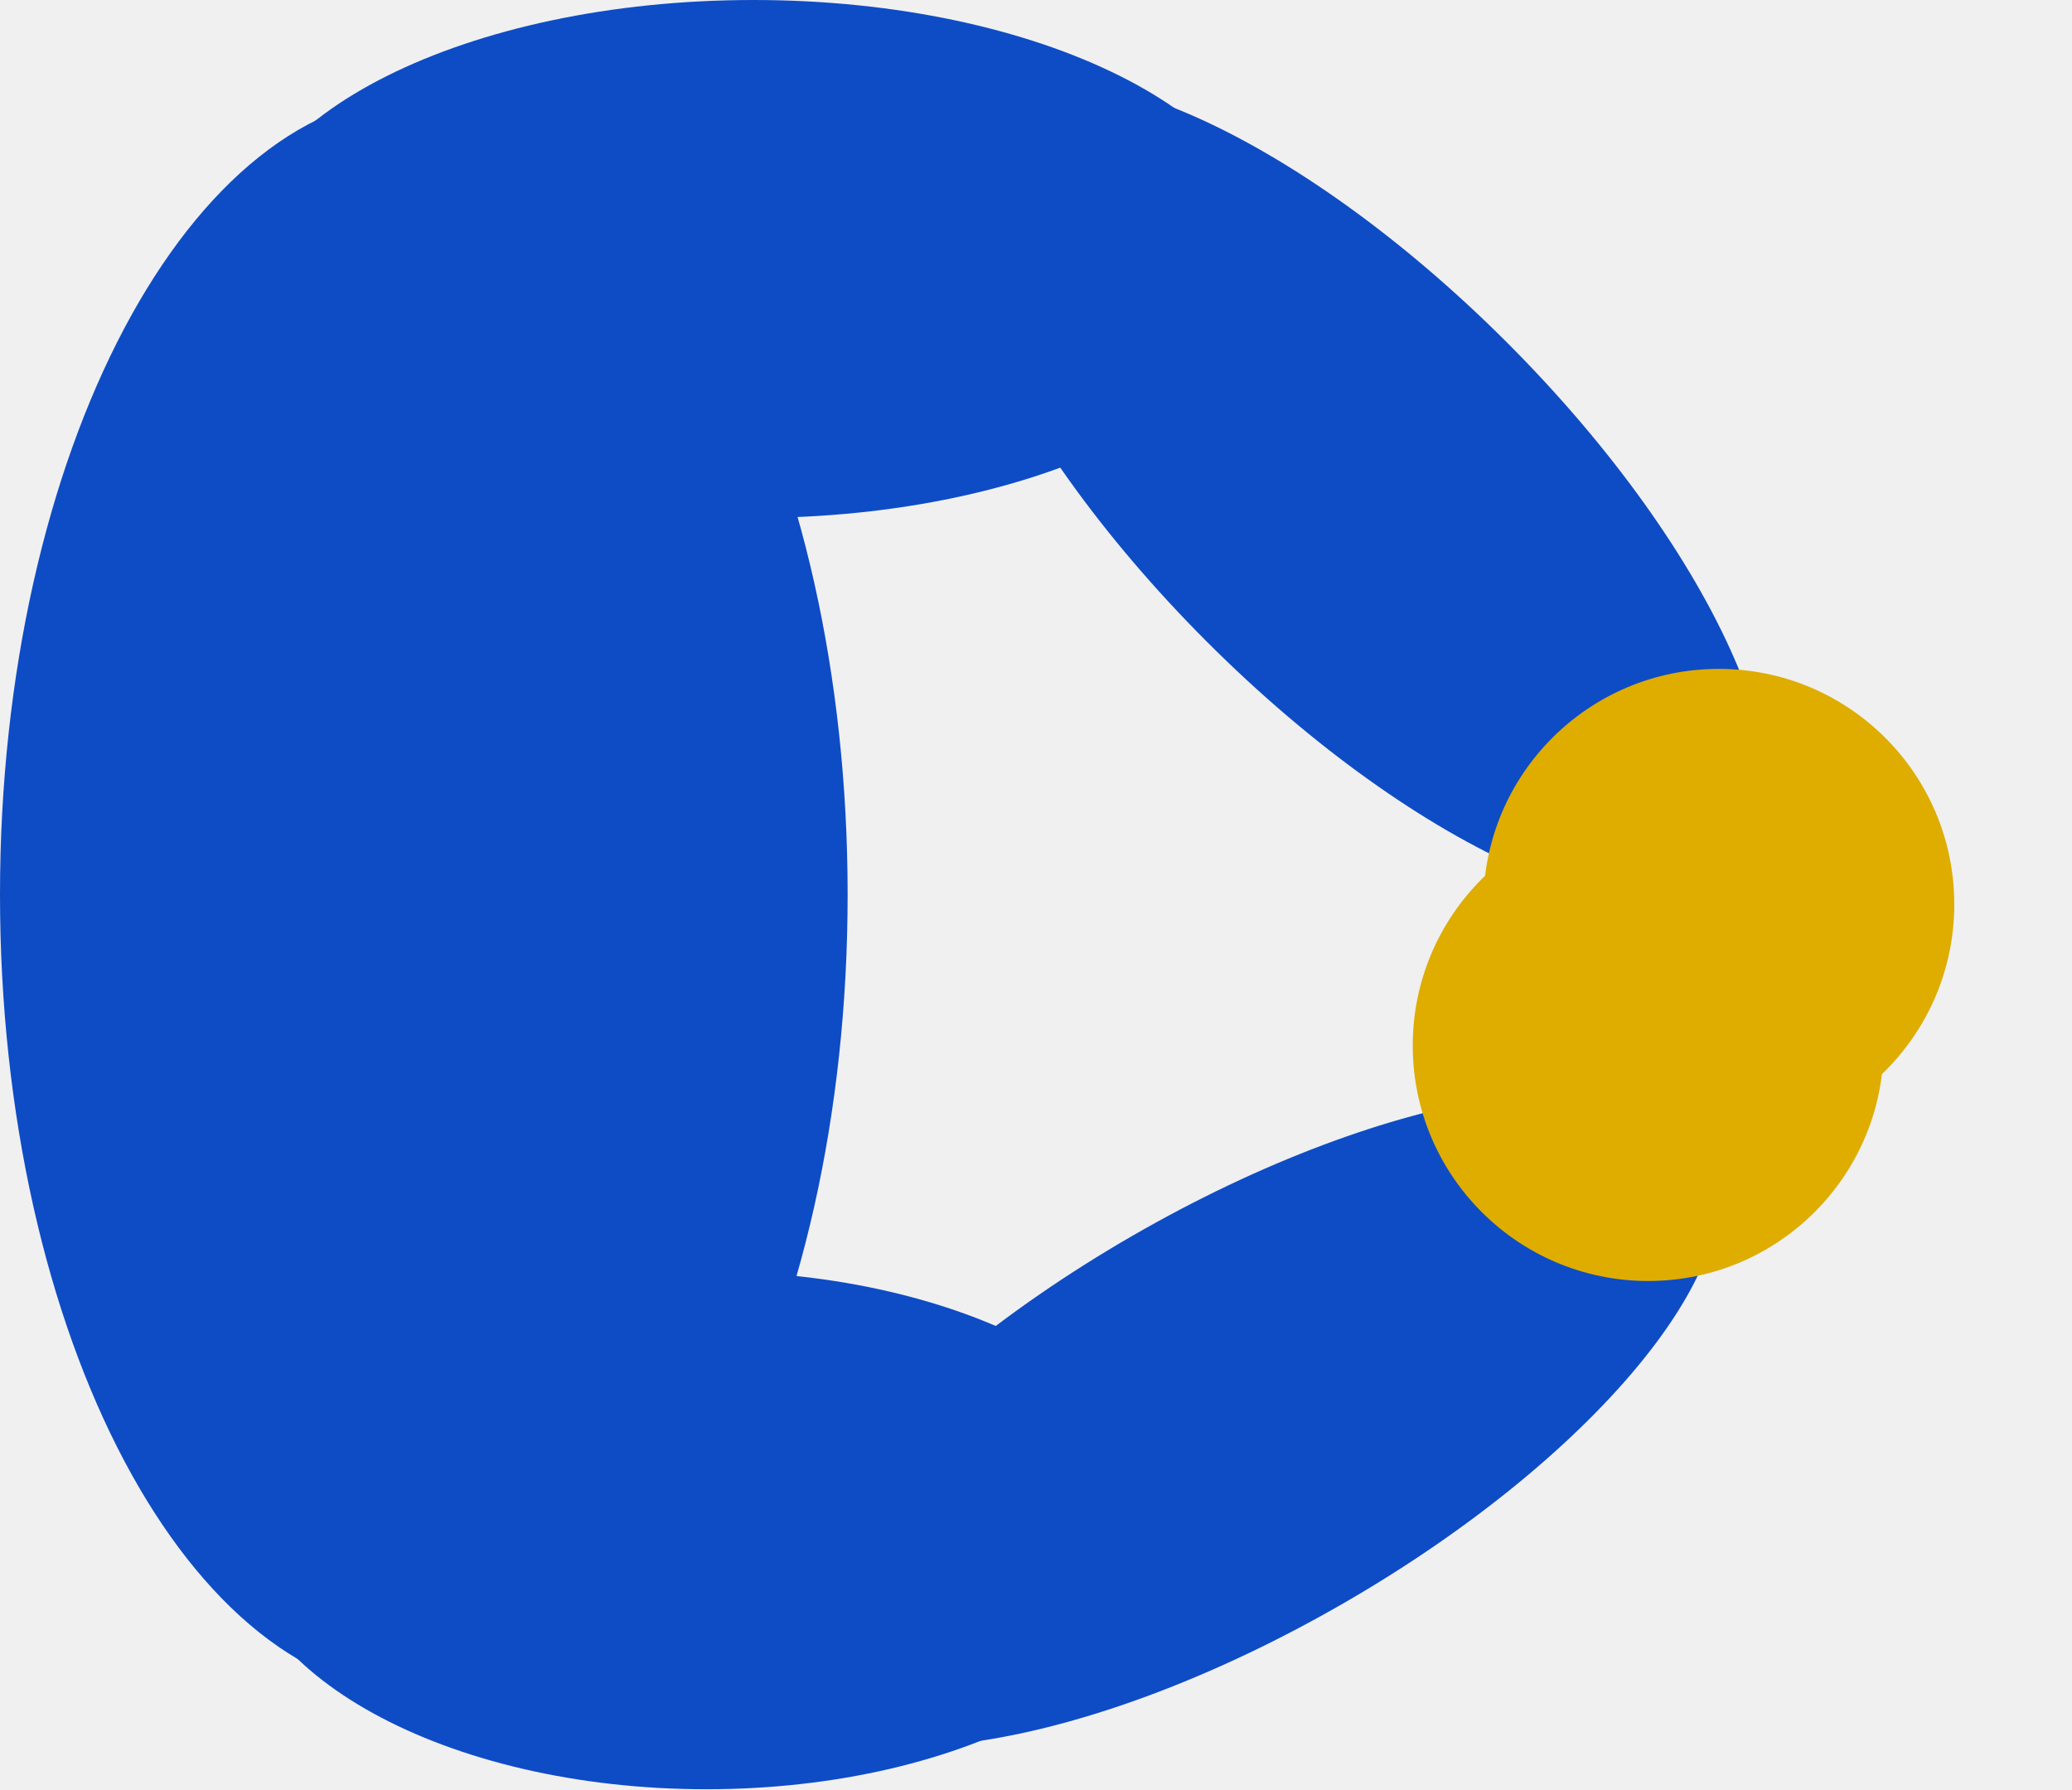
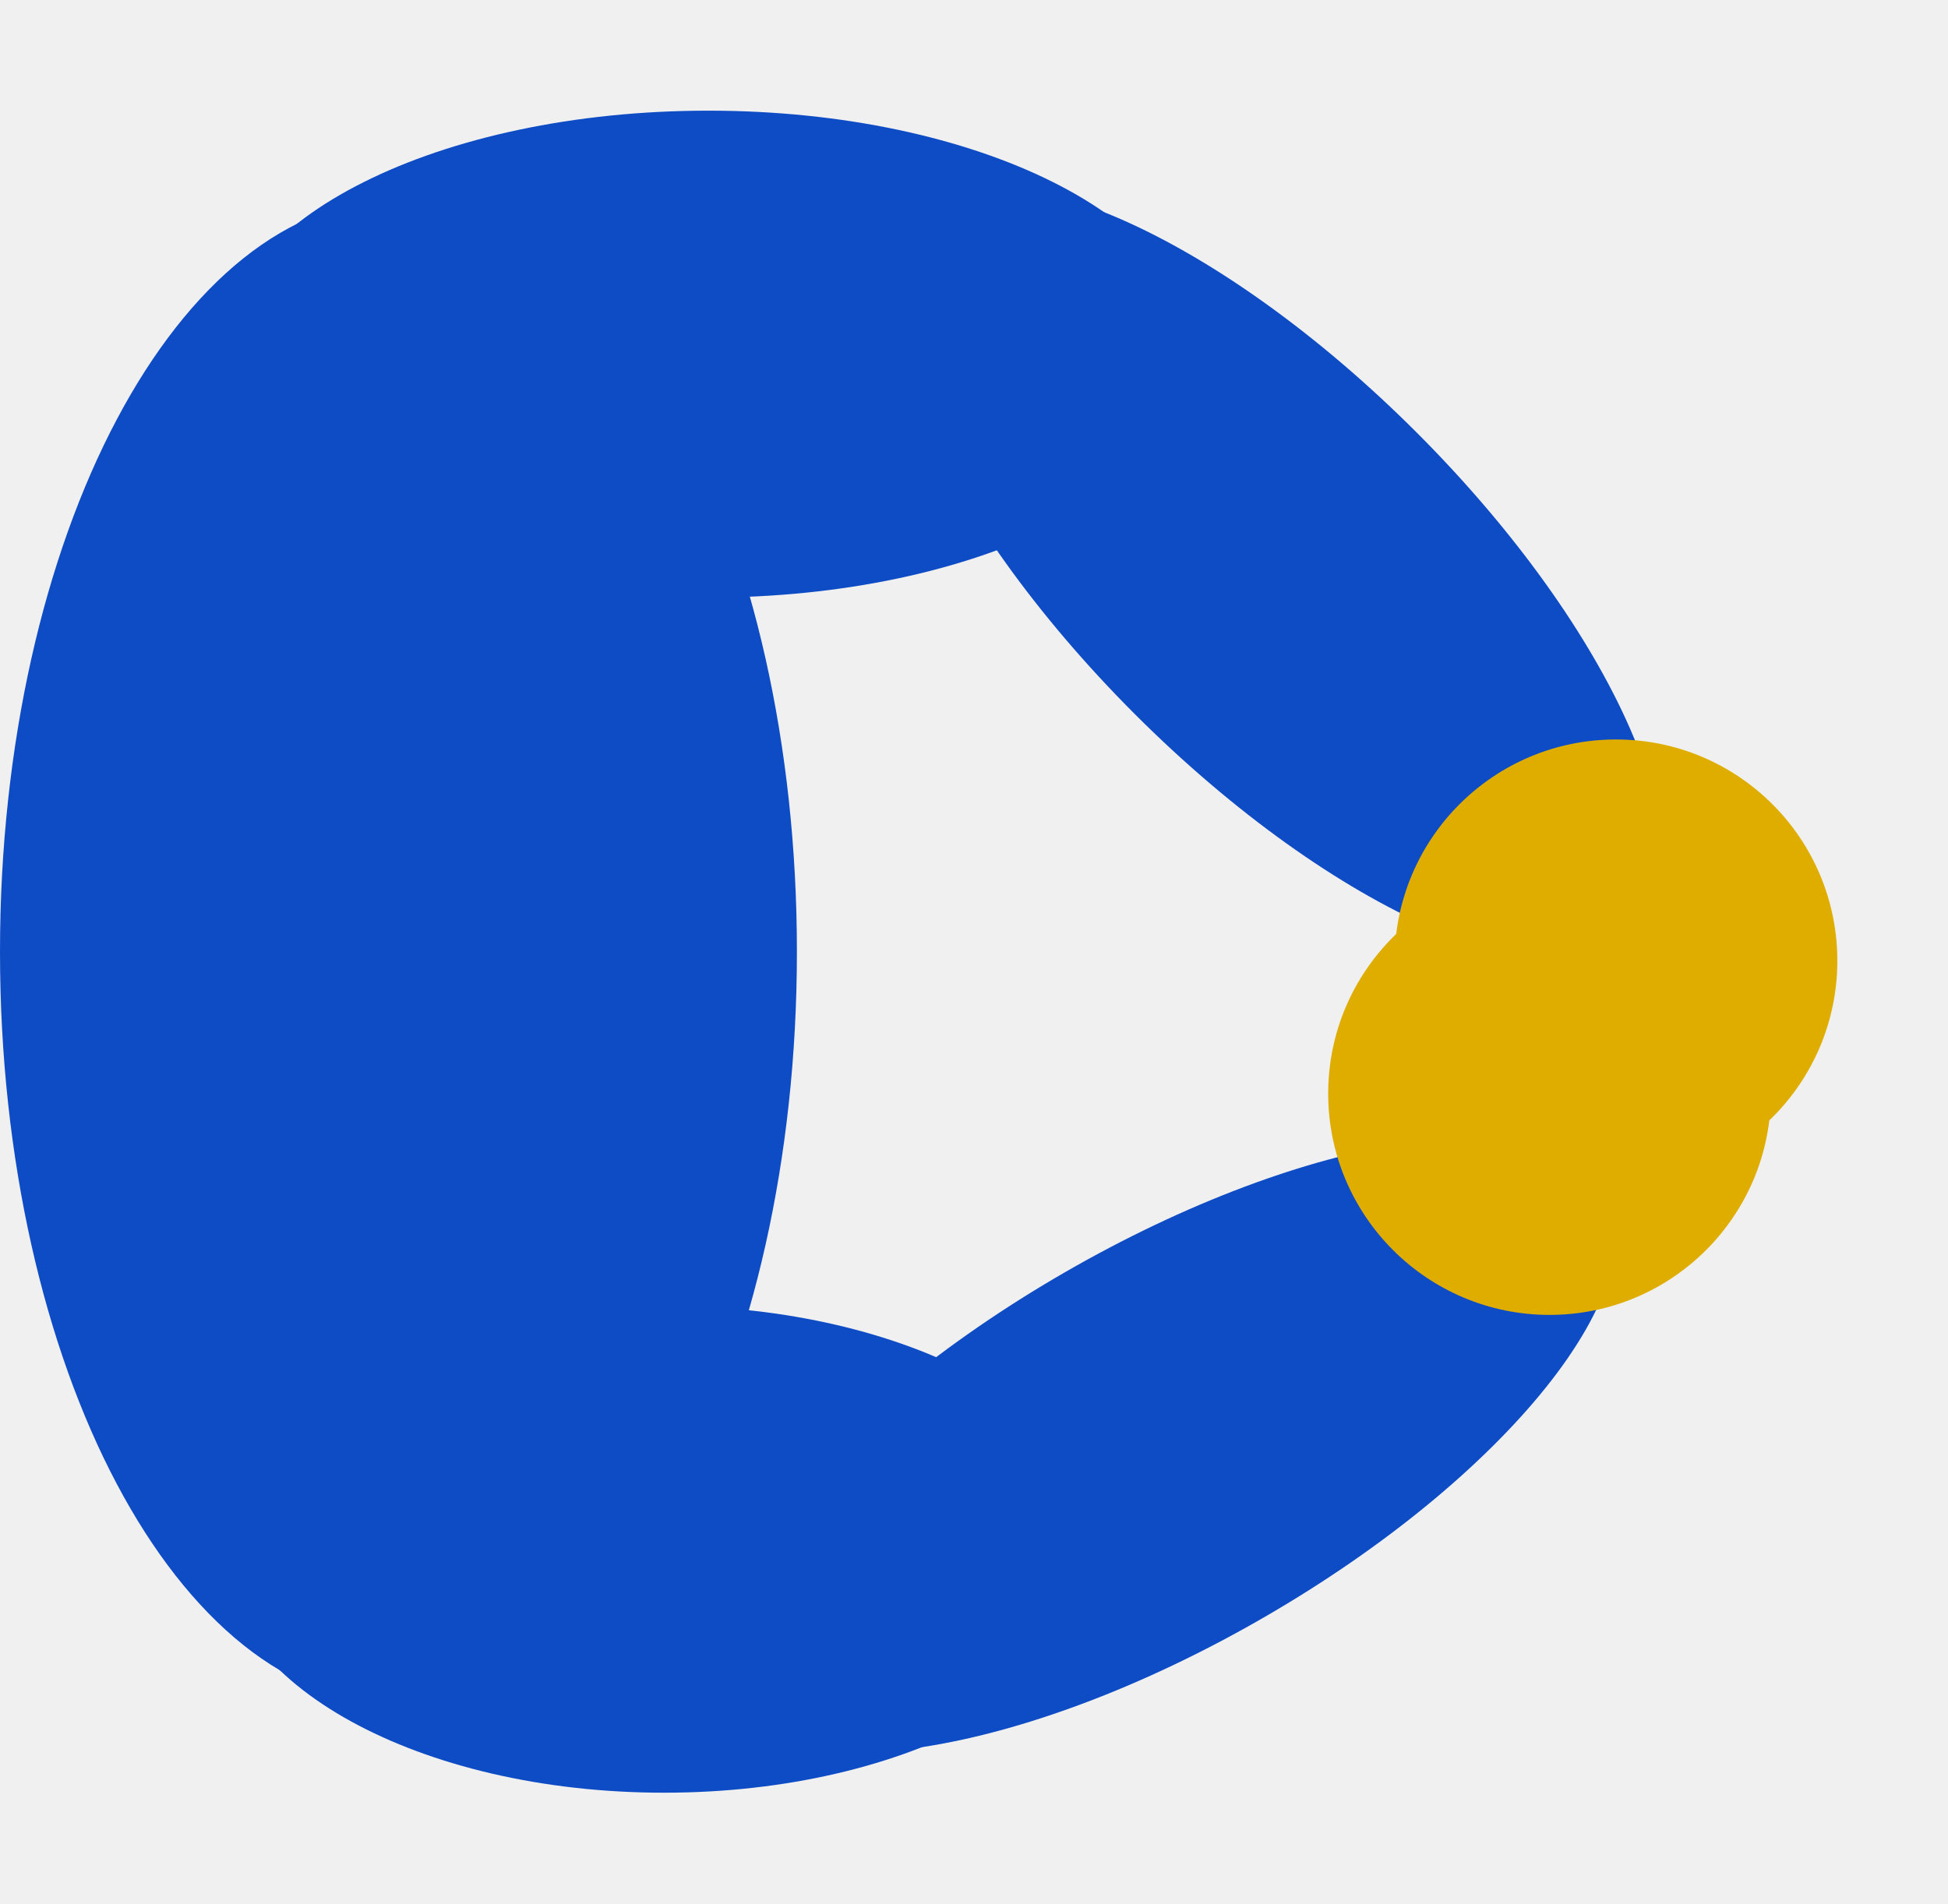
- <svg xmlns="http://www.w3.org/2000/svg" width="88" height="76" viewBox="0 0 88 76" fill="none">
-   <g clip-path="url(#clip0)">
-     <ellipse cx="32" cy="11" rx="11" ry="22" transform="rotate(-90 32 11)" fill="#0E4CC5" />
-     <ellipse cx="57.627" cy="20.899" rx="9" ry="23" transform="rotate(-45 57.6274 20.8995)" fill="#0E4CC5" />
-     <ellipse cx="30" cy="65" rx="11" ry="20" transform="rotate(-90 30 65)" fill="#0E4CC5" />
-     <ellipse cx="18" cy="38" rx="34" ry="18" transform="rotate(-90 18 38)" fill="#0E4CC5" />
-     <ellipse cx="52.581" cy="60.294" rx="9" ry="23" transform="rotate(60 52.5814 60.2942)" fill="#0E4CC5" />
-     <circle cx="70" cy="44.412" r="10" transform="rotate(-90 70 44.4116)" fill="#DEAD00" />
-     <circle cx="73" cy="38.412" r="10" transform="rotate(-90 73 38.4116)" fill="#DEAD00" />
-   </g>
-   <defs>
-     <clipPath id="clip0">
-       <rect width="76" height="88" fill="white" transform="translate(0 76) rotate(-90)" />
-     </clipPath>
-   </defs>
+ <svg xmlns="http://www.w3.org/2000/svg" width="88" height="86" viewBox="0 0 88 86" fill="none">
+   <ellipse cx="32" cy="16" rx="11" ry="22" transform="rotate(-90 32 16)" fill="#0E4CC5" />
+   <ellipse cx="57.627" cy="25.899" rx="9" ry="23" transform="rotate(-45 57.6274 25.8995)" fill="#0E4CC5" />
+   <ellipse cx="30" cy="70" rx="11" ry="20" transform="rotate(-90 30 70)" fill="#0E4CC5" />
+   <ellipse cx="18" cy="43" rx="34" ry="18" transform="rotate(-90 18 43)" fill="#0E4CC5" />
+   <ellipse cx="52.581" cy="65.294" rx="9" ry="23" transform="rotate(60 52.5814 65.2942)" fill="#0E4CC5" />
+   <circle cx="70" cy="49.412" r="10" transform="rotate(-90 70 49.4116)" fill="#DEAD00" />
+   <circle cx="73" cy="43.412" r="10" transform="rotate(-90 73 43.4116)" fill="#DEAD00" />
</svg>
